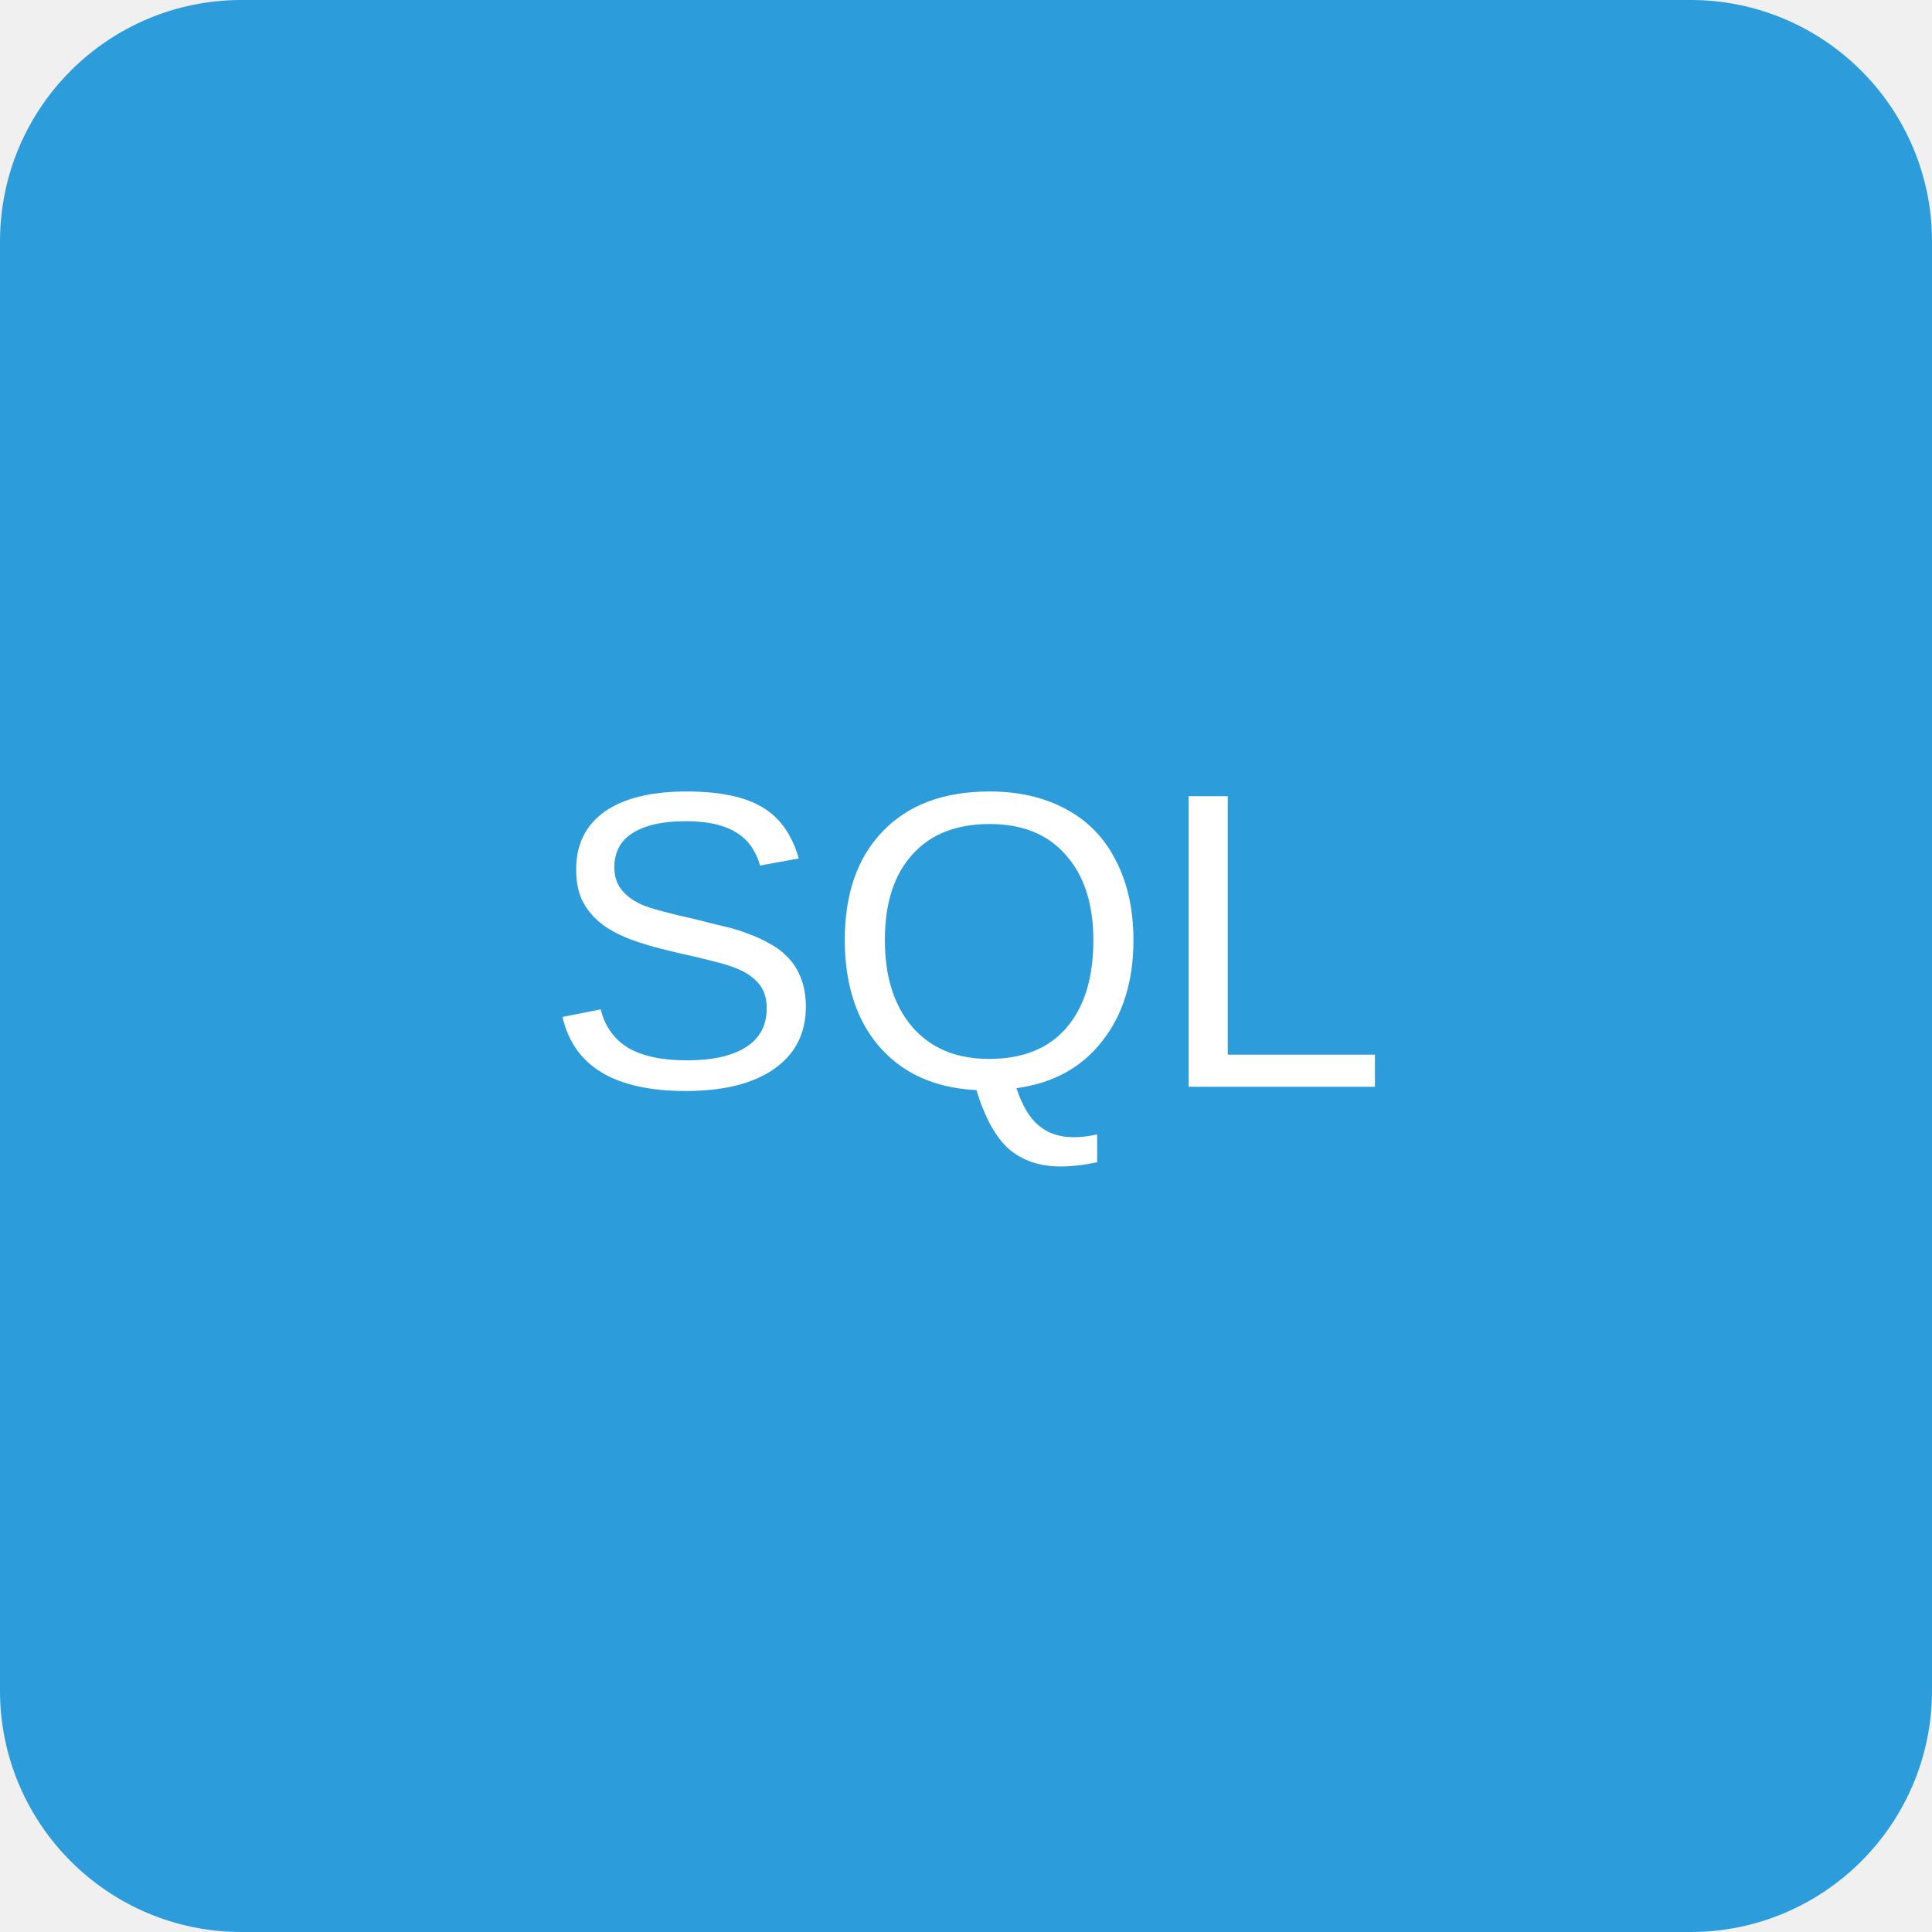
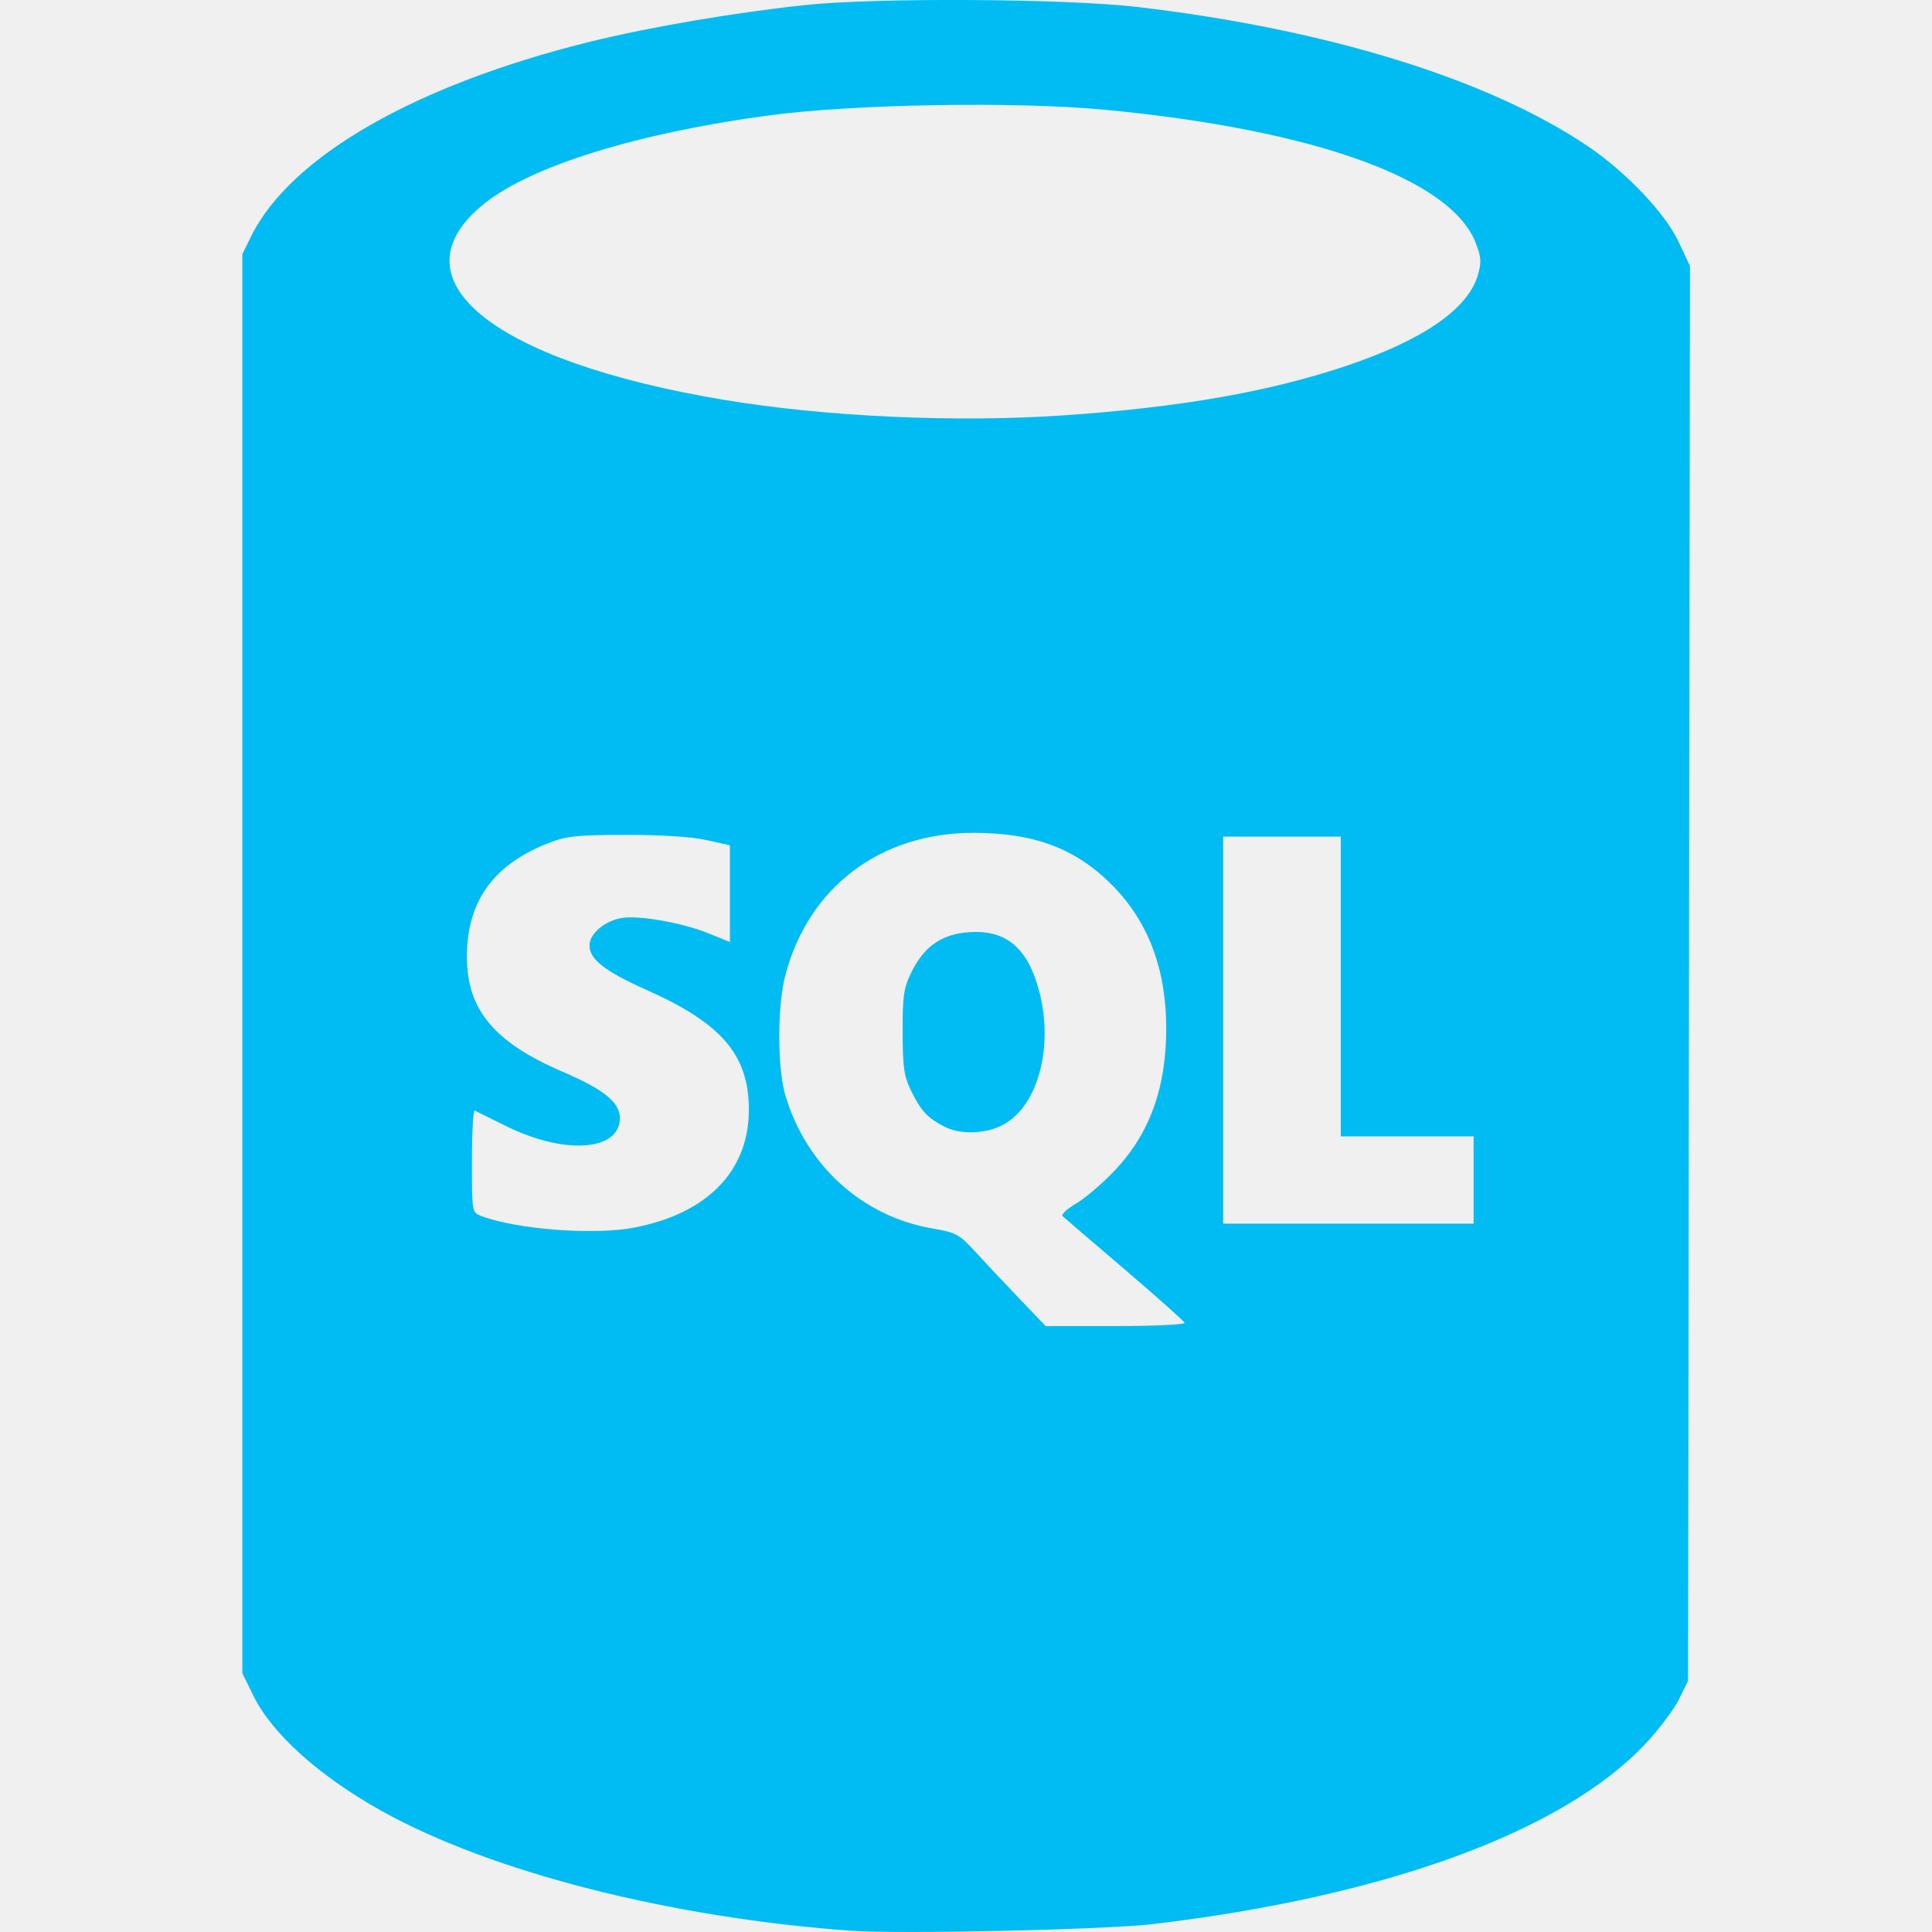
- <svg xmlns="http://www.w3.org/2000/svg" width="64" height="64" viewBox="0 0 64 64">
-   <rect width="64" height="64" rx="8" fill="#2D9CDB" />
-   <text x="32" y="36" font-size="14" fill="#fff" text-anchor="middle" font-family="Arial">SQL</text>
+ <svg xmlns="http://www.w3.org/2000/svg" width="800px" height="800px" viewBox="-8.78 0 70 70">
+   <path d="m 852.971,1013.936 c -6.552,-0.472 -13.029,-2.122 -17,-4.33 -2.262,-1.258 -3.986,-2.803 -4.662,-4.181 l -0.402,-0.82 0,-25.708 0,-25.708 0.318,-0.646 c 1.423,-2.889 5.964,-5.494 12.304,-7.056 2.152,-0.53 5.259,-1.059 7.793,-1.325 2.588,-0.272 9.448,-0.231 12.029,0.073 6.861,0.806 12.7,2.611 16.298,5.038 1.388,0.936 2.811,2.433 3.294,3.464 l 0.414,0.884 -0.035,25.63 -0.035,25.63 -0.332,0.674 c -0.183,0.371 -0.734,1.101 -1.226,1.622 -2.992,3.171 -9.409,5.518 -17.827,6.517 -1.716,0.204 -9.169,0.369 -10.929,0.242 z m 12.075,-22.028 c -0.025,-0.066 -1.005,-0.938 -2.177,-1.939 -1.172,-1.001 -2.181,-1.867 -2.243,-1.924 -0.062,-0.058 0.155,-0.261 0.481,-0.452 0.326,-0.191 0.952,-0.724 1.389,-1.183 1.28,-1.343 1.885,-3.001 1.885,-5.174 0,-2.139 -0.652,-3.865 -1.957,-5.182 -1.315,-1.328 -2.826,-1.898 -5.025,-1.898 -3.39,0 -5.994,1.978 -6.825,5.185 -0.286,1.103 -0.284,3.332 0.003,4.31 0.749,2.551 2.79,4.404 5.331,4.839 0.86,0.147 0.976,0.211 1.562,0.851 0.348,0.381 1.063,1.141 1.588,1.689 l 0.955,0.997 2.539,0 c 1.396,0 2.518,-0.054 2.493,-0.119 z m -8.707,-7.108 c -0.611,-0.319 -0.842,-0.566 -1.191,-1.275 -0.269,-0.547 -0.315,-0.859 -0.318,-2.152 -0.003,-1.314 0.039,-1.598 0.32,-2.169 0.46,-0.934 1.094,-1.376 2.074,-1.447 1.365,-0.099 2.152,0.571 2.565,2.18 0.506,1.973 -0.05,4.071 -1.265,4.767 -0.637,0.365 -1.587,0.407 -2.185,0.095 z m -11.253,3.663 c 2.662,-0.505 4.173,-2.053 4.173,-4.275 0,-1.971 -0.975,-3.12 -3.672,-4.324 -1.543,-0.689 -2.102,-1.121 -2.102,-1.627 0,-0.419 0.531,-0.878 1.148,-0.993 0.603,-0.113 2.202,0.165 3.147,0.547 l 0.792,0.32 0,-1.752 0,-1.752 -0.859,-0.191 c -0.531,-0.118 -1.647,-0.189 -2.921,-0.185 -1.805,0 -2.159,0.044 -2.838,0.314 -1.984,0.788 -2.926,2.13 -2.911,4.149 0.014,1.89 1.011,3.069 3.492,4.129 1.464,0.626 2.051,1.102 2.051,1.665 0,1.196 -1.994,1.344 -4.104,0.303 -0.578,-0.285 -1.097,-0.541 -1.154,-0.57 -0.057,-0.028 -0.103,0.79 -0.103,1.819 0,1.862 0.002,1.871 0.339,2 1.27,0.483 4.076,0.698 5.524,0.423 z m 30.431,-1.728 0,-1.581 -2.406,0 -2.406,0 0,-5.43 0,-5.43 -2.131,0 -2.131,0 0,7.011 0,7.011 4.537,0 4.537,0 0,-1.581 z m -14.847,-27.705 c 4.234,-0.294 7.409,-0.848 10.202,-1.782 2.783,-0.93 4.426,-2.056 4.794,-3.283 0.142,-0.473 0.131,-0.652 -0.067,-1.171 -0.888,-2.325 -5.847,-4.11 -13.425,-4.835 -3.242,-0.31 -9.137,-0.209 -12.227,0.208 -4.716,0.637 -8.543,1.821 -10.245,3.168 -3.443,2.726 0.198,5.724 8.664,7.135 3.671,0.612 8.427,0.828 12.304,0.559 z" fill="#00bcf2" transform="translate(-830.906 -943.981)" />
</svg>
